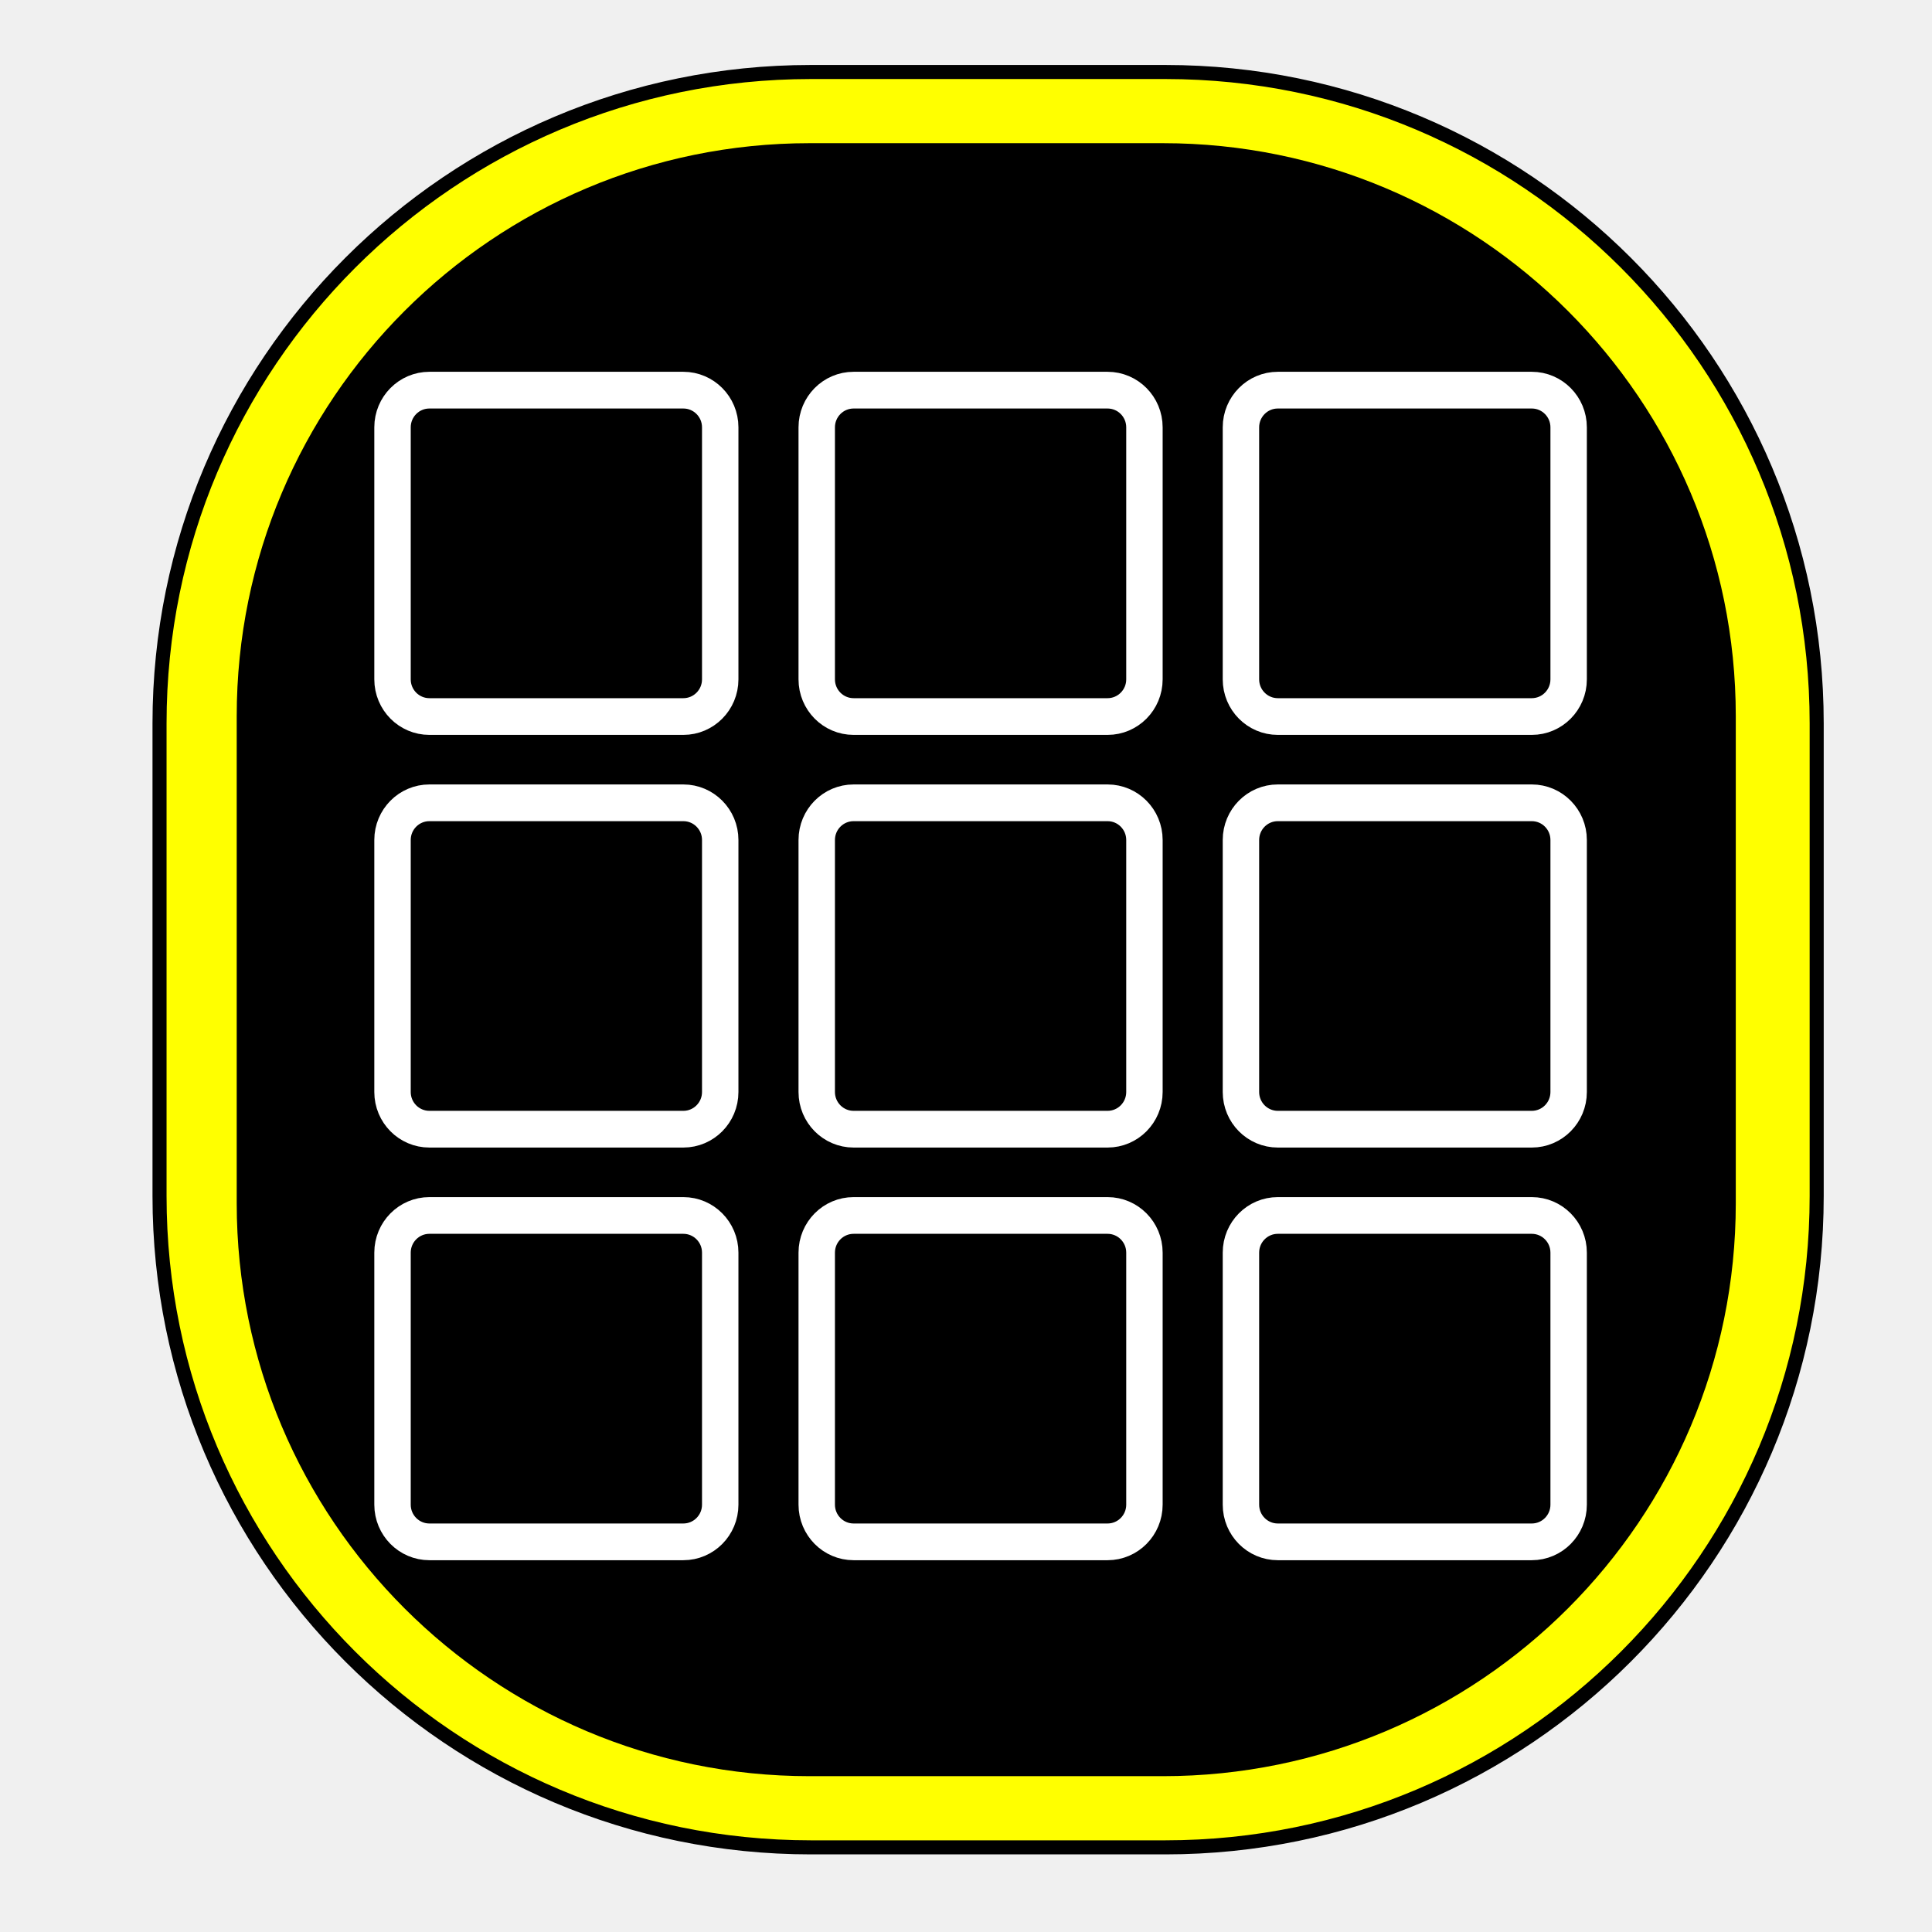
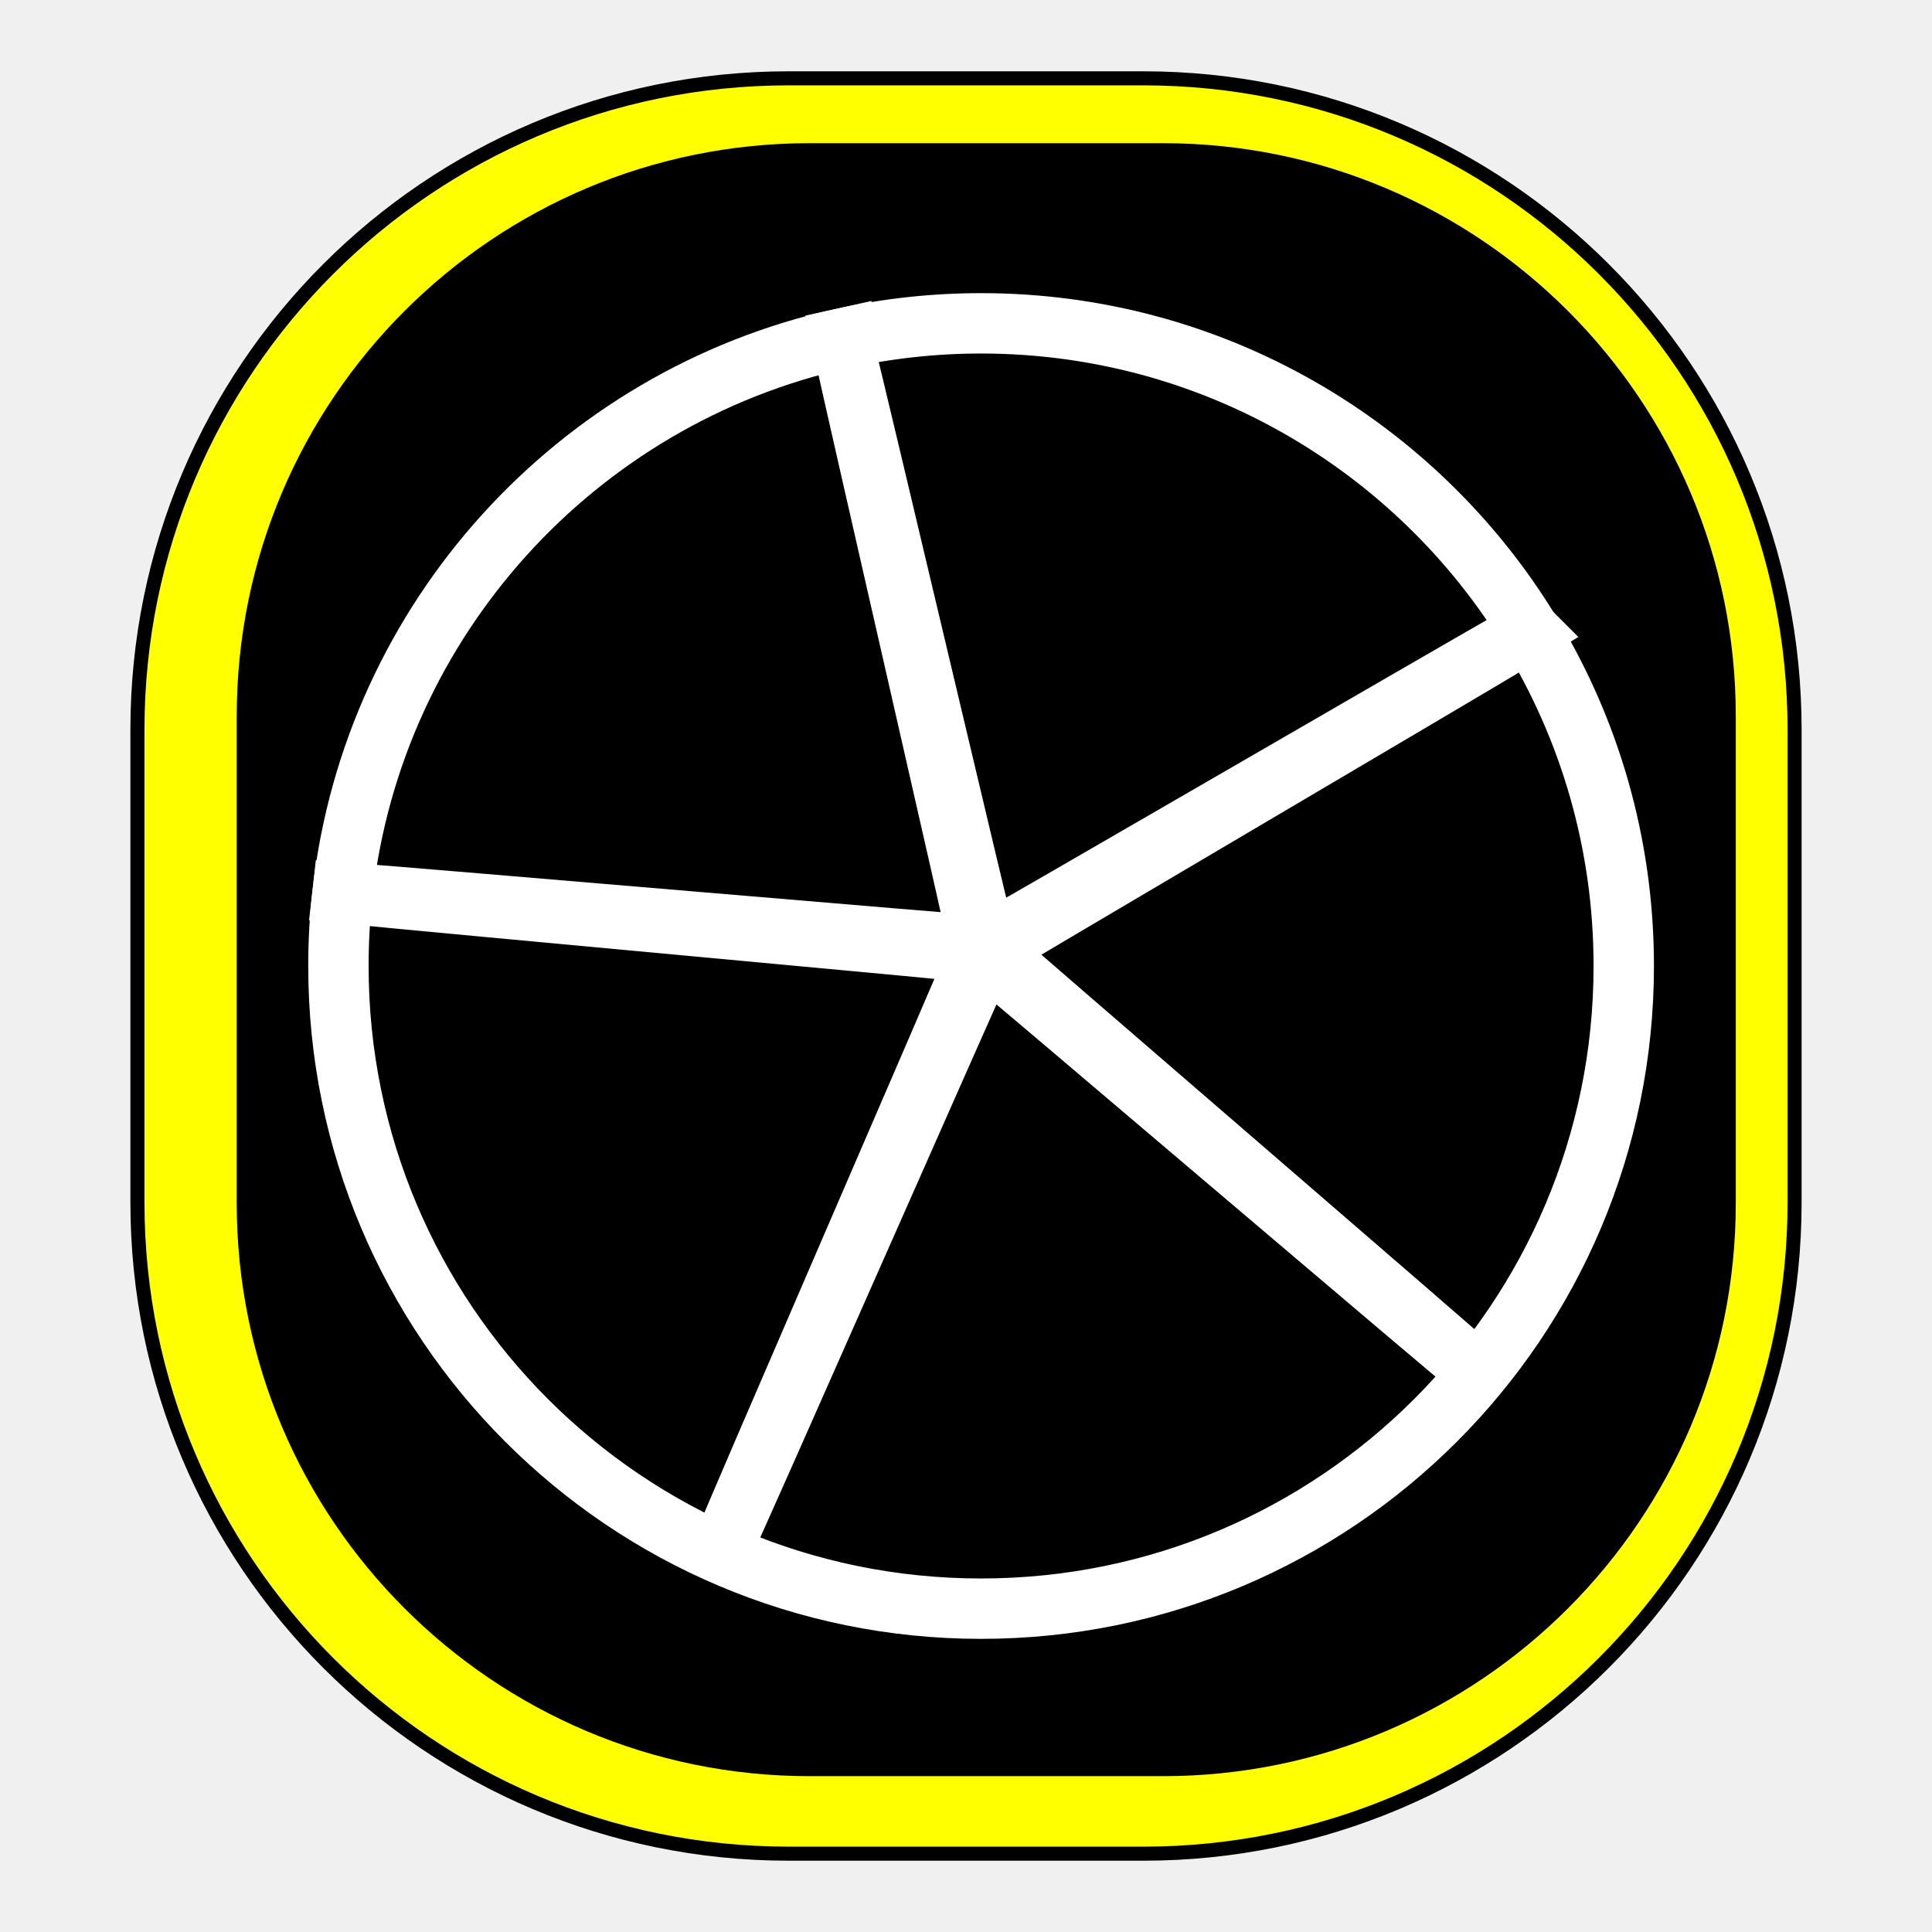
- <svg xmlns="http://www.w3.org/2000/svg" xmlns:xlink="http://www.w3.org/1999/xlink" viewBox="0 0 512 512" id="svg2" version="1.1" width="100%" height="100%">
+ <svg xmlns="http://www.w3.org/2000/svg" viewBox="0 0 512 512" id="svg2" version="1.1" width="100%" height="100%">
  <defs id="defs30" />
-   <rect style="fill:#ffff00;stroke:#000000;stroke-width:3.727;stroke-opacity:1" id="rect3029" width="439.163" height="470.486" x="42.277" y="19.082" ry="172.597" />
+   <rect style="fill:#ffff00;stroke:#000000;stroke-width:3.727;stroke-opacity:1" id="rect3029" width="439.163" height="470.486" x="36.419" y="20.757" ry="172.597" />
  <rect style="fill:#000000;fill-opacity:1;stroke:none" id="rect3017" width="397.267" height="432.761" x="62.733" y="37.944" ry="151.835" />
  <path id="path22" d="m 320.812,161.409 -58.891,46.343 -58.891,-46.343 c 49.398,-89.302 72.005,-87.693 117.781,0 z" />
  <path style="fill:none;stroke:#000000;stroke-width:17.415" id="path24" d="m 83.953,308.631 82.983,16.494" />
  <path style="fill:none;stroke:#000000;stroke-width:17.415" id="path26" d="m 442.877,308.631 -82.983,16.494" />
  <g id="layer1">
-     <g id="g3000" transform="matrix(0.9651778,0,0,0.9731336,7.02701,-101.8159)">
-       <rect style="fill-opacity:1;stroke:#ffffff;stroke-width:10;stroke-opacity:1" id="use3828" width="89.978" height="88.884" x="100.494" y="210.875" ry="10.126" />
-       <use height="512" width="512" transform="translate(116.4766,4.5139161e-6)" id="use2996" xlink:href="#use3828" y="0" x="0" />
-       <use height="512" width="512" transform="translate(116.4765,0)" id="use2998" xlink:href="#use2996" y="0" x="0" />
+     <g id="g2991" transform="translate(4,0)">
+       <path id="path3803" d="m 255.987,85.686 c -12.657,0 -24.982,1.391 -36.851,4.01 5.872,23.818 37.986,160.261 38.275,160.382 0.285,0.119 119.487,-69.128 143.869,-83.014 C 371.335,118.241 317.46,85.686 255.987,85.686 z" style="fill-opacity:1;stroke:#ffffff;stroke-width:16;stroke-opacity:1" />
+       <path id="path3801" d="M 218.951,89.722 C 148.876,105.264 95.053,163.976 86.794,236.519 c 22.298,1.655 168.403,14.242 168.612,14.007 0.207,-0.232 -31.219,-136.878 -36.455,-160.804 z" style="fill-opacity:1;stroke:#ffffff;stroke-width:16;stroke-opacity:1" />
+       <path id="path3020" d="m 401.386,167.223 c -24.067,14.425 -142.892,84.268 -142.92,84.57 -0.031,0.336 129.271,111.565 129.044,111.819 -0.227,0.254 -130.054,-110.39 -130.39,-110.316 -0.336,0.075 -68.426,154.87 -68.743,154.737 -0.317,-0.133 67.02,-155.212 66.844,-155.502 -0.163,-0.268 -146.267,-13.569 -168.454,-15.854 -0.716,6.34 -1.082,12.778 -1.082,19.309 0,94.061 76.24,170.327 170.301,170.327 94.061,0 170.327,-76.266 170.327,-170.327 0,-32.52 -9.114,-62.917 -24.928,-88.764 z" style="fill-opacity:1;stroke:#ffffff;stroke-width:16;stroke-opacity:1" />
    </g>
-     <use x="0" y="0" xlink:href="#g3000" id="use3005" width="512" height="512" transform="translate(2.8041047e-8,109.3585)" />
-     <use x="0" y="0" xlink:href="#use3005" id="use3007" width="512" height="512" transform="translate(0,109.3585)" />
  </g>
</svg>
